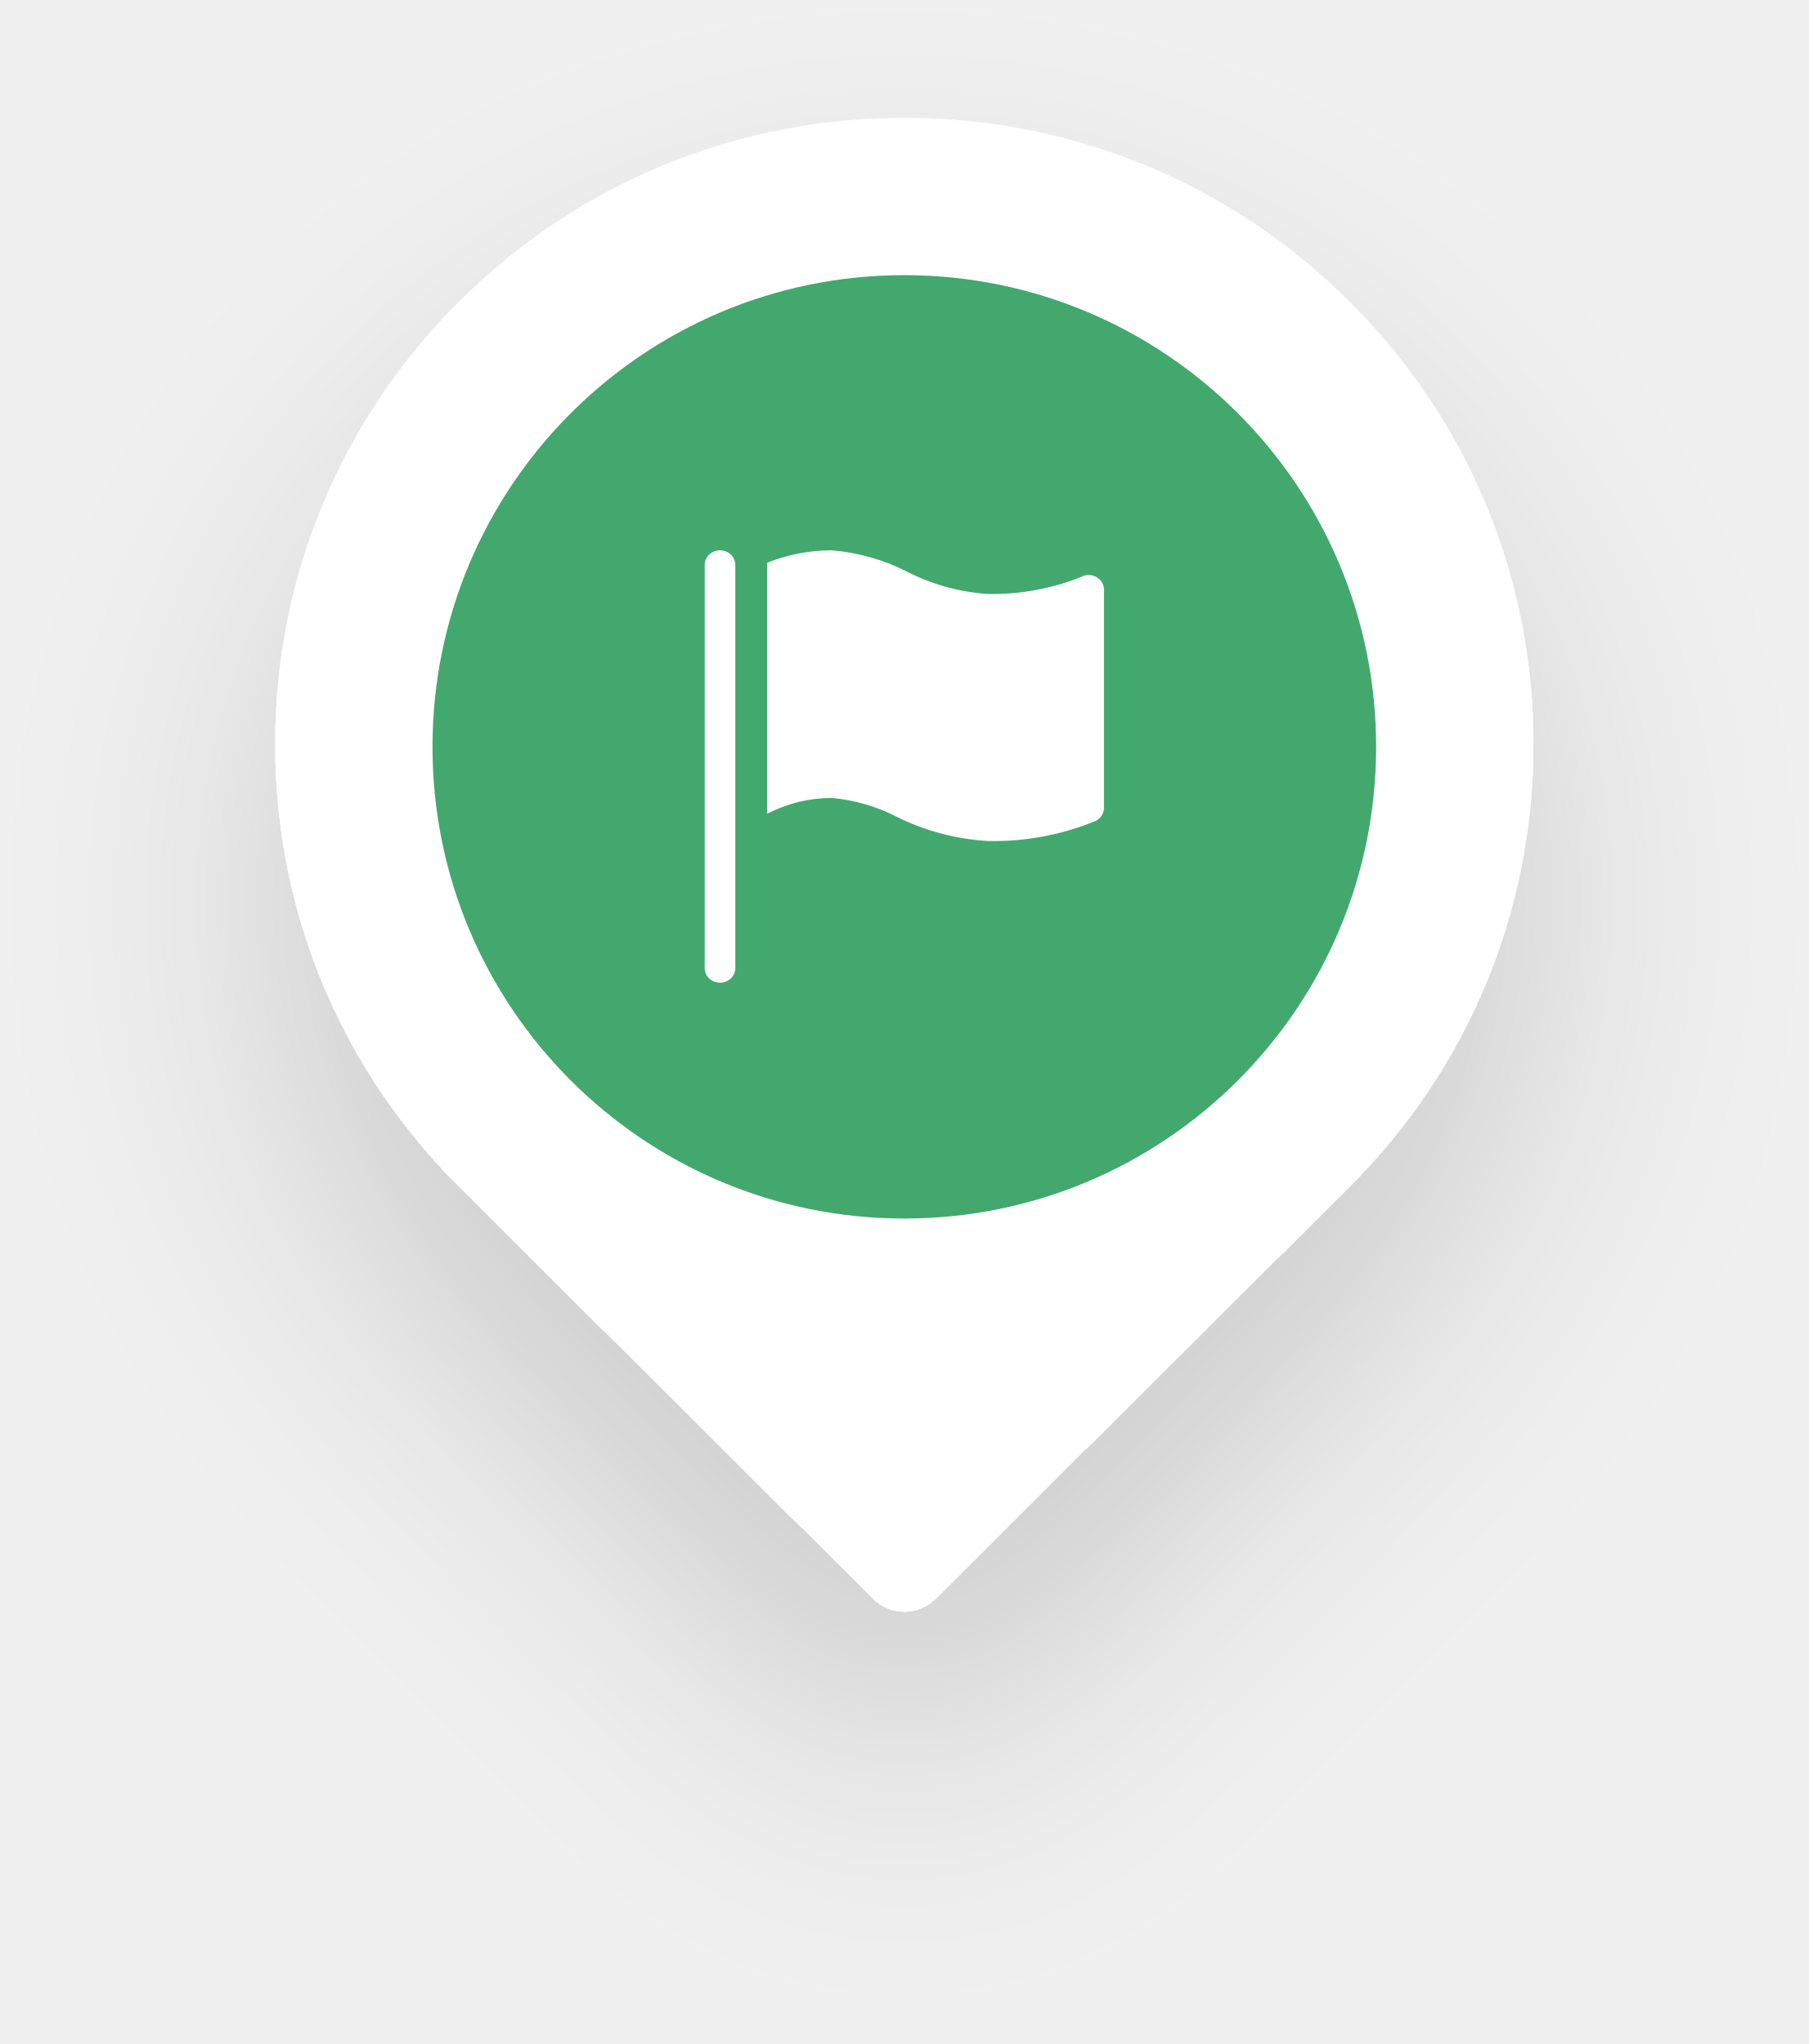
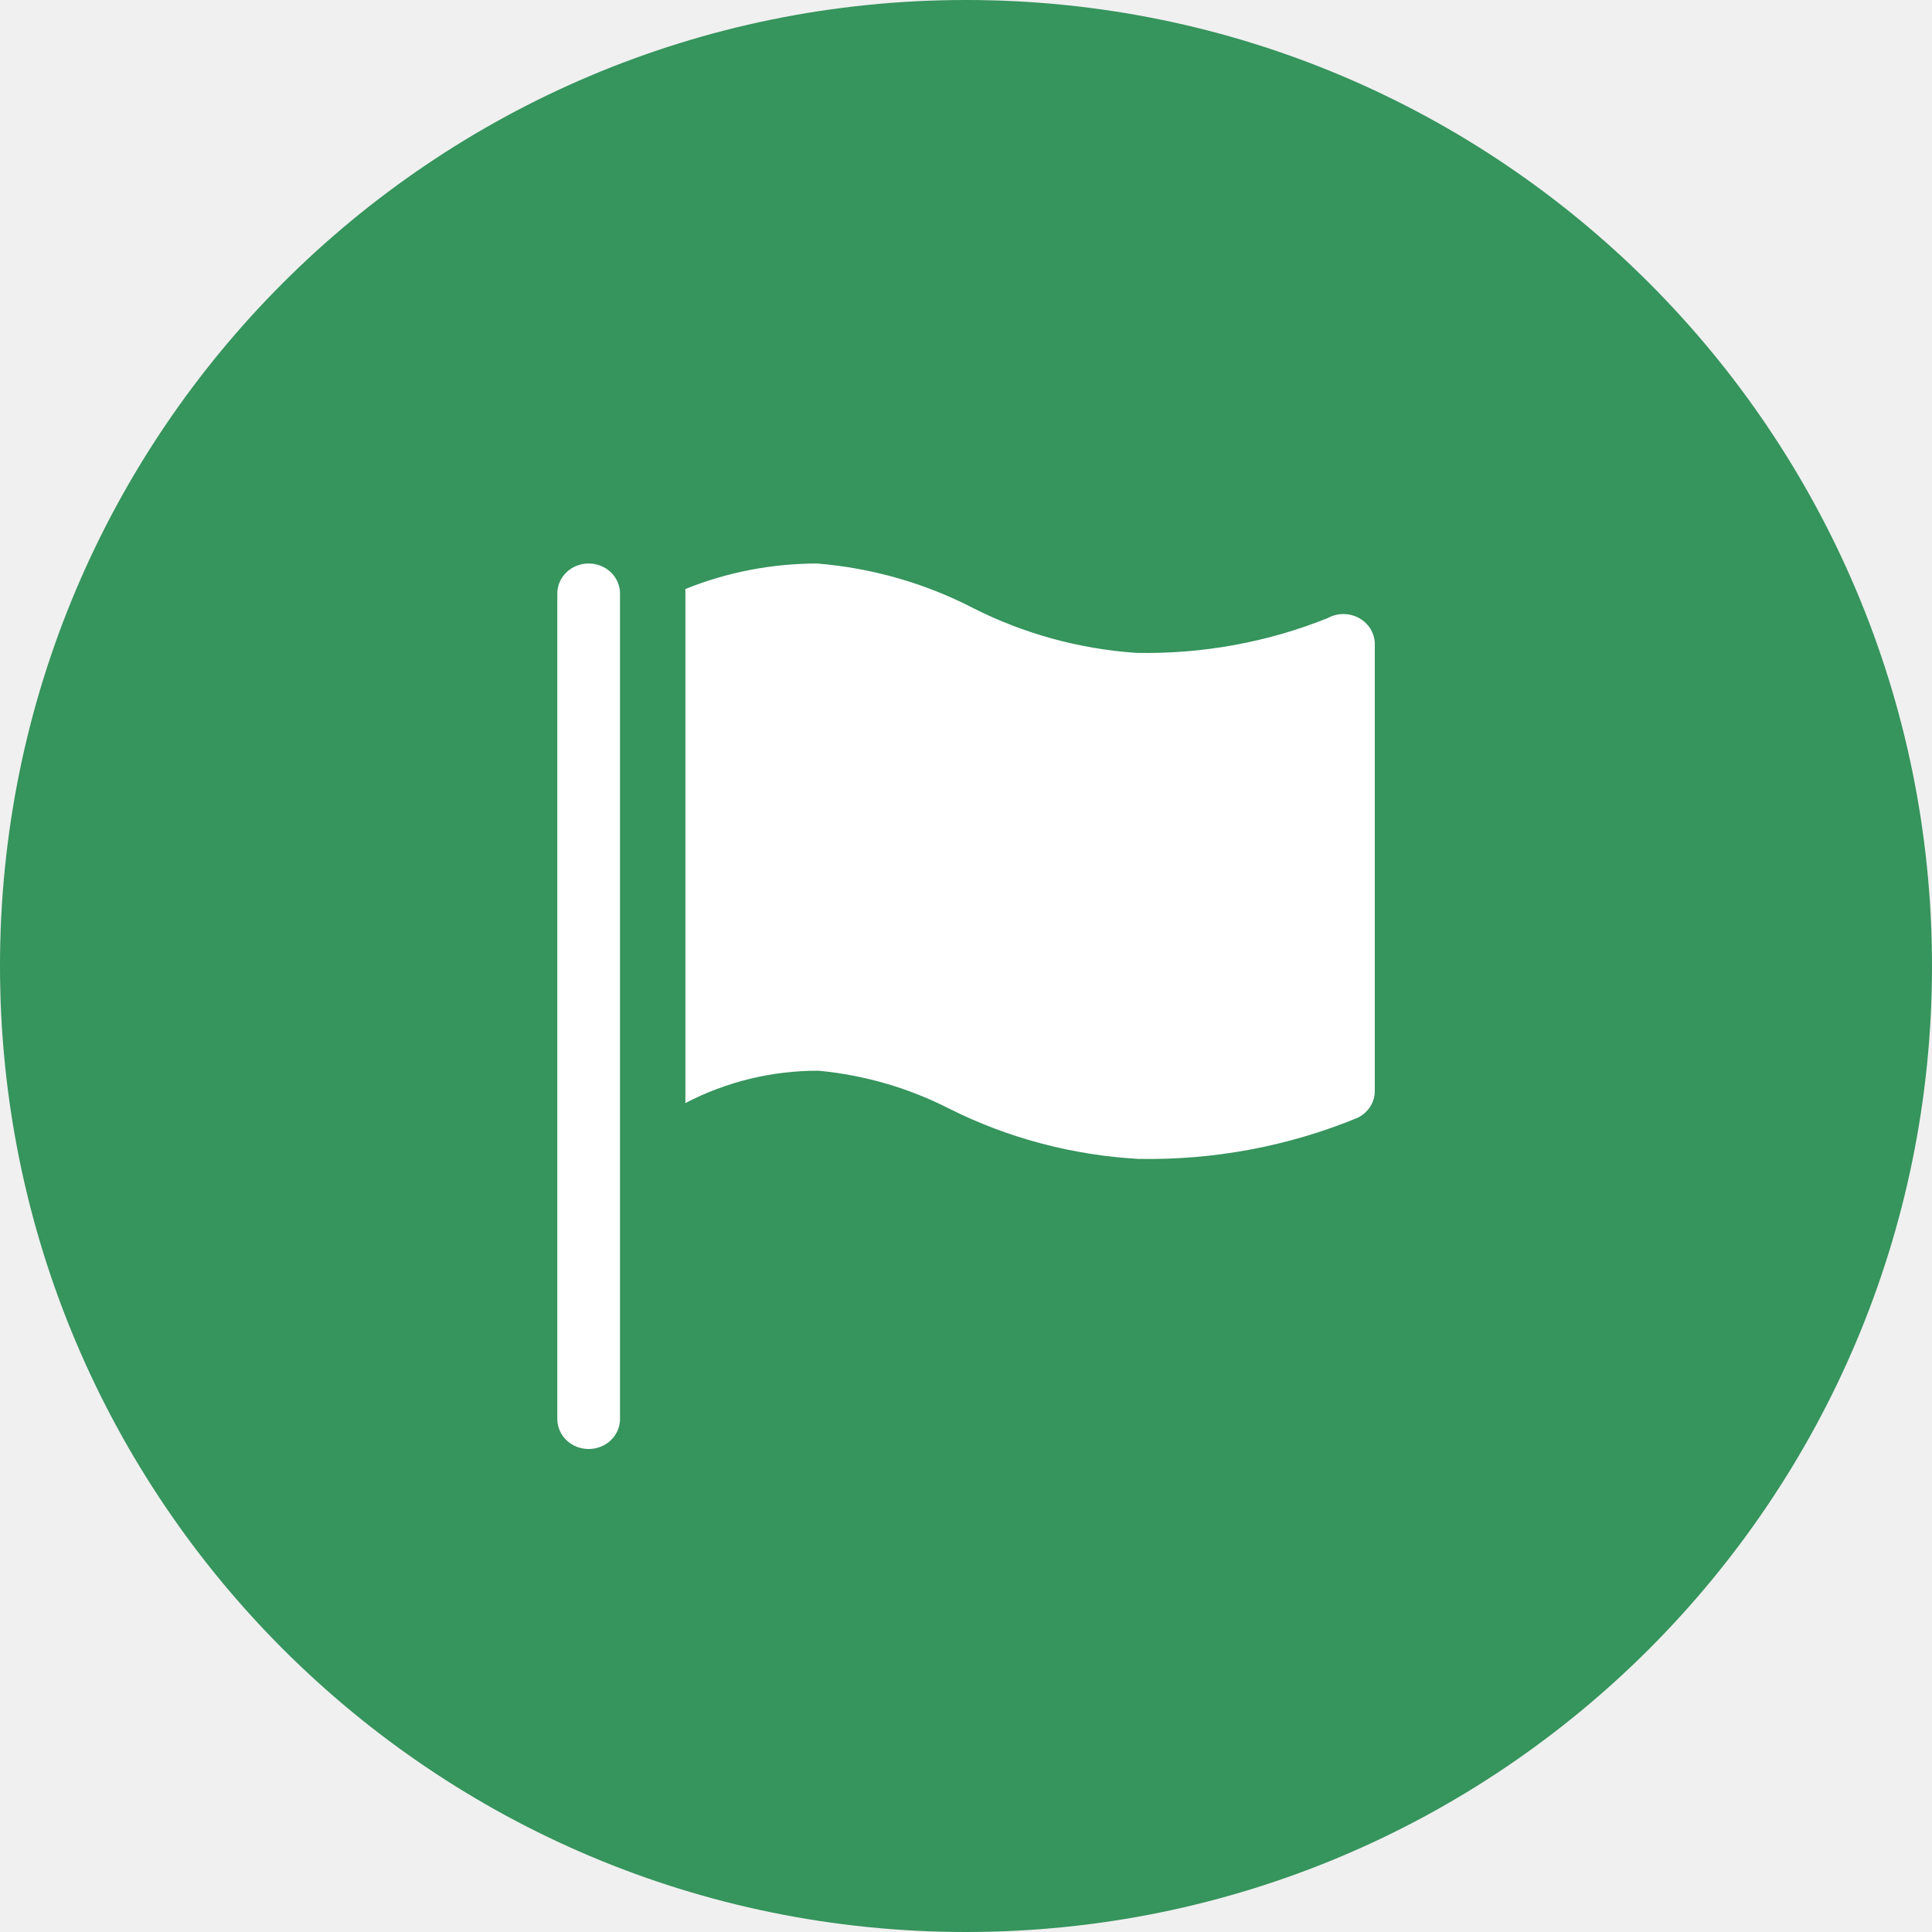
- <svg xmlns="http://www.w3.org/2000/svg" width="46" height="52" viewBox="0 0 46 52" fill="none">
-   <g filter="url(#filter0_d_1785_2048)">
-     <path d="M34.314 7.666C31.292 4.657 27.274 3 23 3C18.726 3 14.709 4.657 11.686 7.666C8.664 10.675 7 14.676 7 18.931C7 23.186 8.664 27.187 11.686 30.196C11.686 30.196 21.991 40.456 22.21 40.674C22.428 40.891 22.714 41 23 41C23.286 41 23.573 40.891 23.791 40.674L34.314 30.196C37.336 27.187 39 23.186 39 18.931C39 14.676 37.336 10.675 34.314 7.666ZM28.025 23.934C26.683 25.271 24.898 26.007 23 26.007C21.102 26.007 19.318 25.271 17.976 23.934C16.633 22.598 15.894 20.821 15.894 18.931C15.894 17.041 16.633 15.264 17.976 13.928C19.318 12.591 21.102 11.856 23 11.856C24.898 11.856 26.683 12.591 28.025 13.928C29.367 15.264 30.106 17.041 30.106 18.931C30.106 20.821 29.367 22.598 28.025 23.934Z" fill="white" />
-     <circle cx="23" cy="19" r="12" fill="#43A86E" />
-     <path d="M18.312 14C18.209 14 18.11 14.039 18.037 14.109C17.964 14.179 17.923 14.274 17.923 14.372V24.628C17.923 24.726 17.964 24.821 18.037 24.891C18.11 24.961 18.209 25 18.312 25C18.416 25 18.515 24.961 18.588 24.891C18.661 24.821 18.702 24.726 18.702 24.628V14.372C18.702 14.274 18.661 14.179 18.588 14.109C18.515 14.039 18.416 14 18.312 14Z" fill="white" />
-     <path d="M27.883 14.678C27.824 14.645 27.757 14.628 27.689 14.628C27.62 14.628 27.553 14.645 27.494 14.678C26.739 14.981 25.926 15.128 25.108 15.11C24.402 15.06 23.716 14.871 23.091 14.555C22.49 14.244 21.829 14.056 21.149 14C20.587 14.001 20.031 14.108 19.514 14.316V20.703C20.021 20.438 20.59 20.299 21.168 20.301C21.741 20.355 22.296 20.517 22.803 20.778C23.527 21.139 24.323 21.35 25.139 21.396C26.075 21.414 27.004 21.24 27.864 20.886C27.928 20.855 27.982 20.807 28.02 20.749C28.058 20.69 28.078 20.623 28.078 20.554V14.994C28.077 14.93 28.058 14.867 28.024 14.812C27.99 14.756 27.941 14.71 27.883 14.678Z" fill="white" />
-   </g>
-   <defs>
-     <filter id="filter0_d_1785_2048" x="0" y="0" width="46" height="52" filterUnits="userSpaceOnUse" color-interpolation-filters="sRGB">
-       <feFlood flood-opacity="0" result="BackgroundImageFix" />
-       <feColorMatrix in="SourceAlpha" type="matrix" values="0 0 0 0 0 0 0 0 0 0 0 0 0 0 0 0 0 0 127 0" result="hardAlpha" />
-       <feOffset dy="4" />
-       <feGaussianBlur stdDeviation="3.5" />
-       <feComposite in2="hardAlpha" operator="out" />
-       <feColorMatrix type="matrix" values="0 0 0 0 0 0 0 0 0 0 0 0 0 0 0 0 0 0 0.15 0" />
-       <feBlend mode="normal" in2="BackgroundImageFix" result="effect1_dropShadow_1785_2048" />
-       <feBlend mode="normal" in="SourceGraphic" in2="effect1_dropShadow_1785_2048" result="shape" />
-     </filter>
-   </defs>
+ <svg xmlns="http://www.w3.org/2000/svg" width="24" height="24" viewBox="0 0 24 24" fill="none">
+   <circle cx="12" cy="12" r="12" fill="#36945D" />
+   <path d="M7.312 7C7.209 7 7.11 7.039 7.037 7.109C6.964 7.179 6.923 7.274 6.923 7.372V17.628C6.923 17.726 6.964 17.821 7.037 17.891C7.11 17.961 7.209 18 7.312 18C7.416 18 7.515 17.961 7.588 17.891C7.661 17.821 7.702 17.726 7.702 17.628V7.372C7.702 7.274 7.661 7.179 7.588 7.109C7.515 7.039 7.416 7 7.312 7Z" fill="white" />
+   <path d="M16.883 7.678C16.824 7.645 16.757 7.628 16.689 7.628C16.62 7.628 16.553 7.645 16.494 7.678C15.739 7.981 14.926 8.128 14.108 8.11C13.402 8.06 12.716 7.871 12.091 7.555C11.49 7.244 10.829 7.055 10.149 7C9.587 7.001 9.031 7.108 8.514 7.317V13.703C9.021 13.438 9.59 13.299 10.168 13.301C10.741 13.355 11.296 13.517 11.803 13.778C12.527 14.139 13.323 14.35 14.139 14.396C15.075 14.414 16.004 14.24 16.864 13.886C16.928 13.855 16.982 13.807 17.02 13.749C17.058 13.69 17.078 13.623 17.078 13.554V7.994C17.077 7.93 17.058 7.867 17.024 7.811C16.99 7.756 16.941 7.71 16.883 7.678Z" fill="white" />
</svg>
